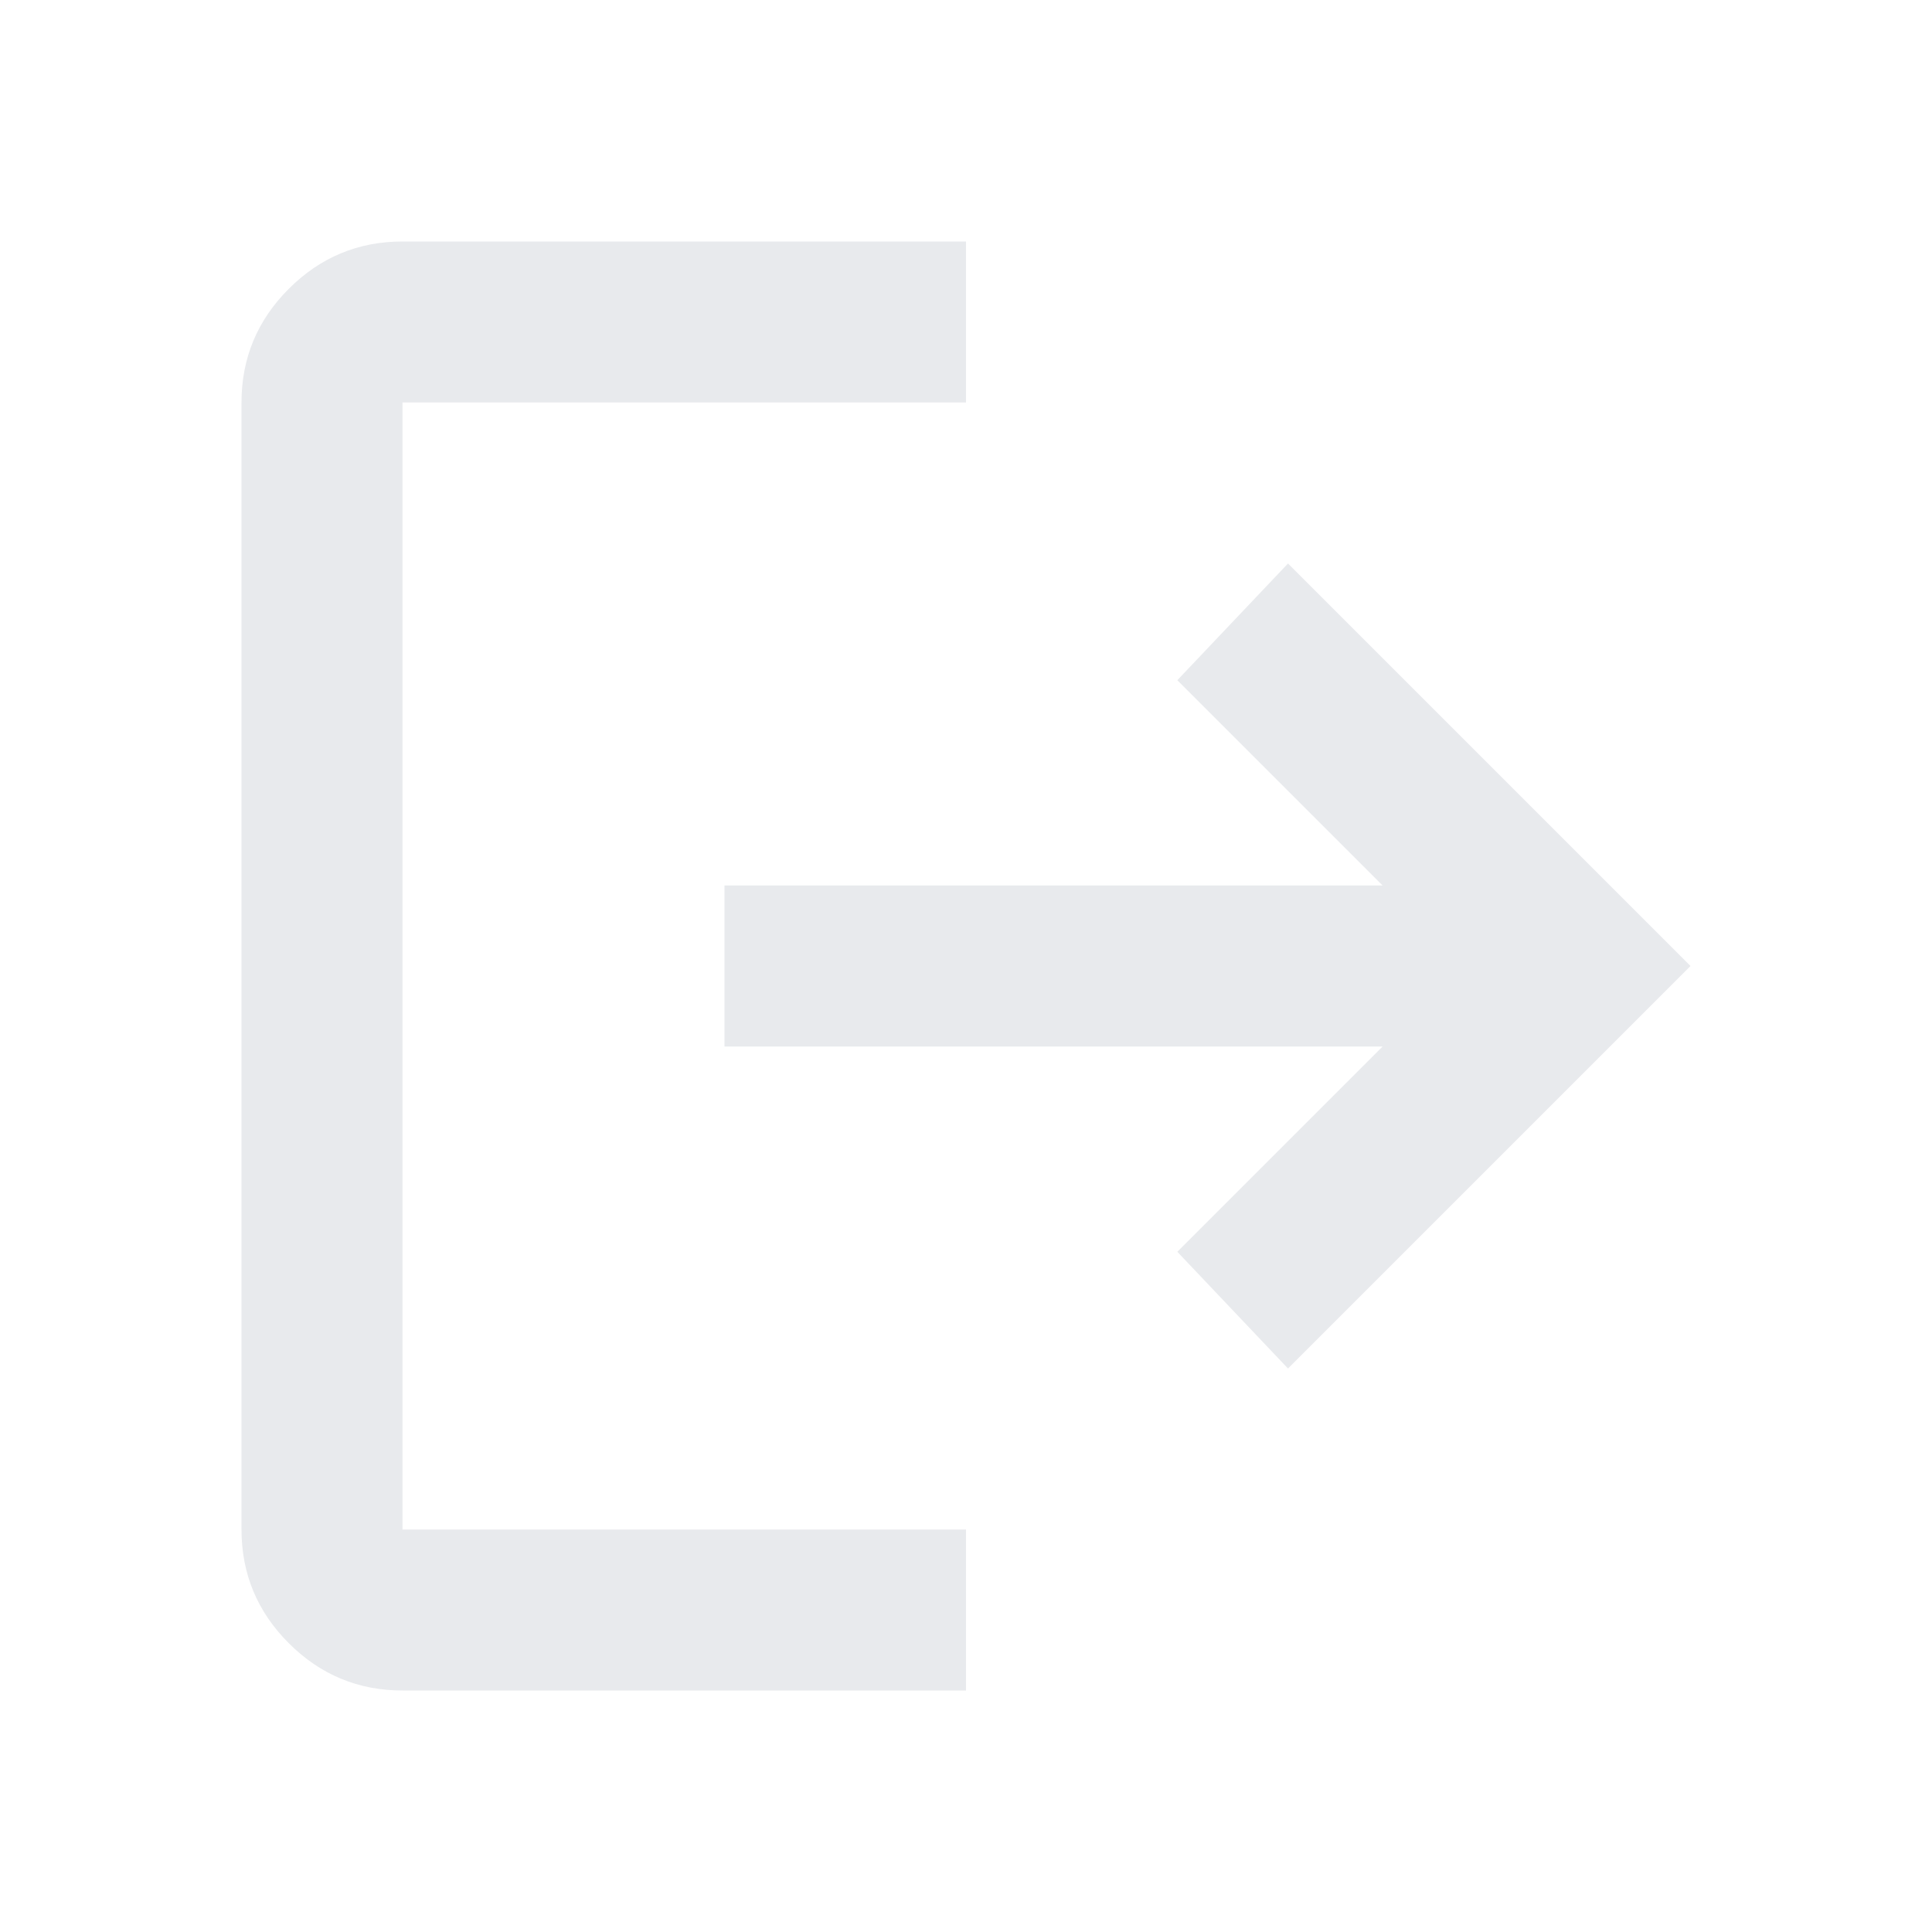
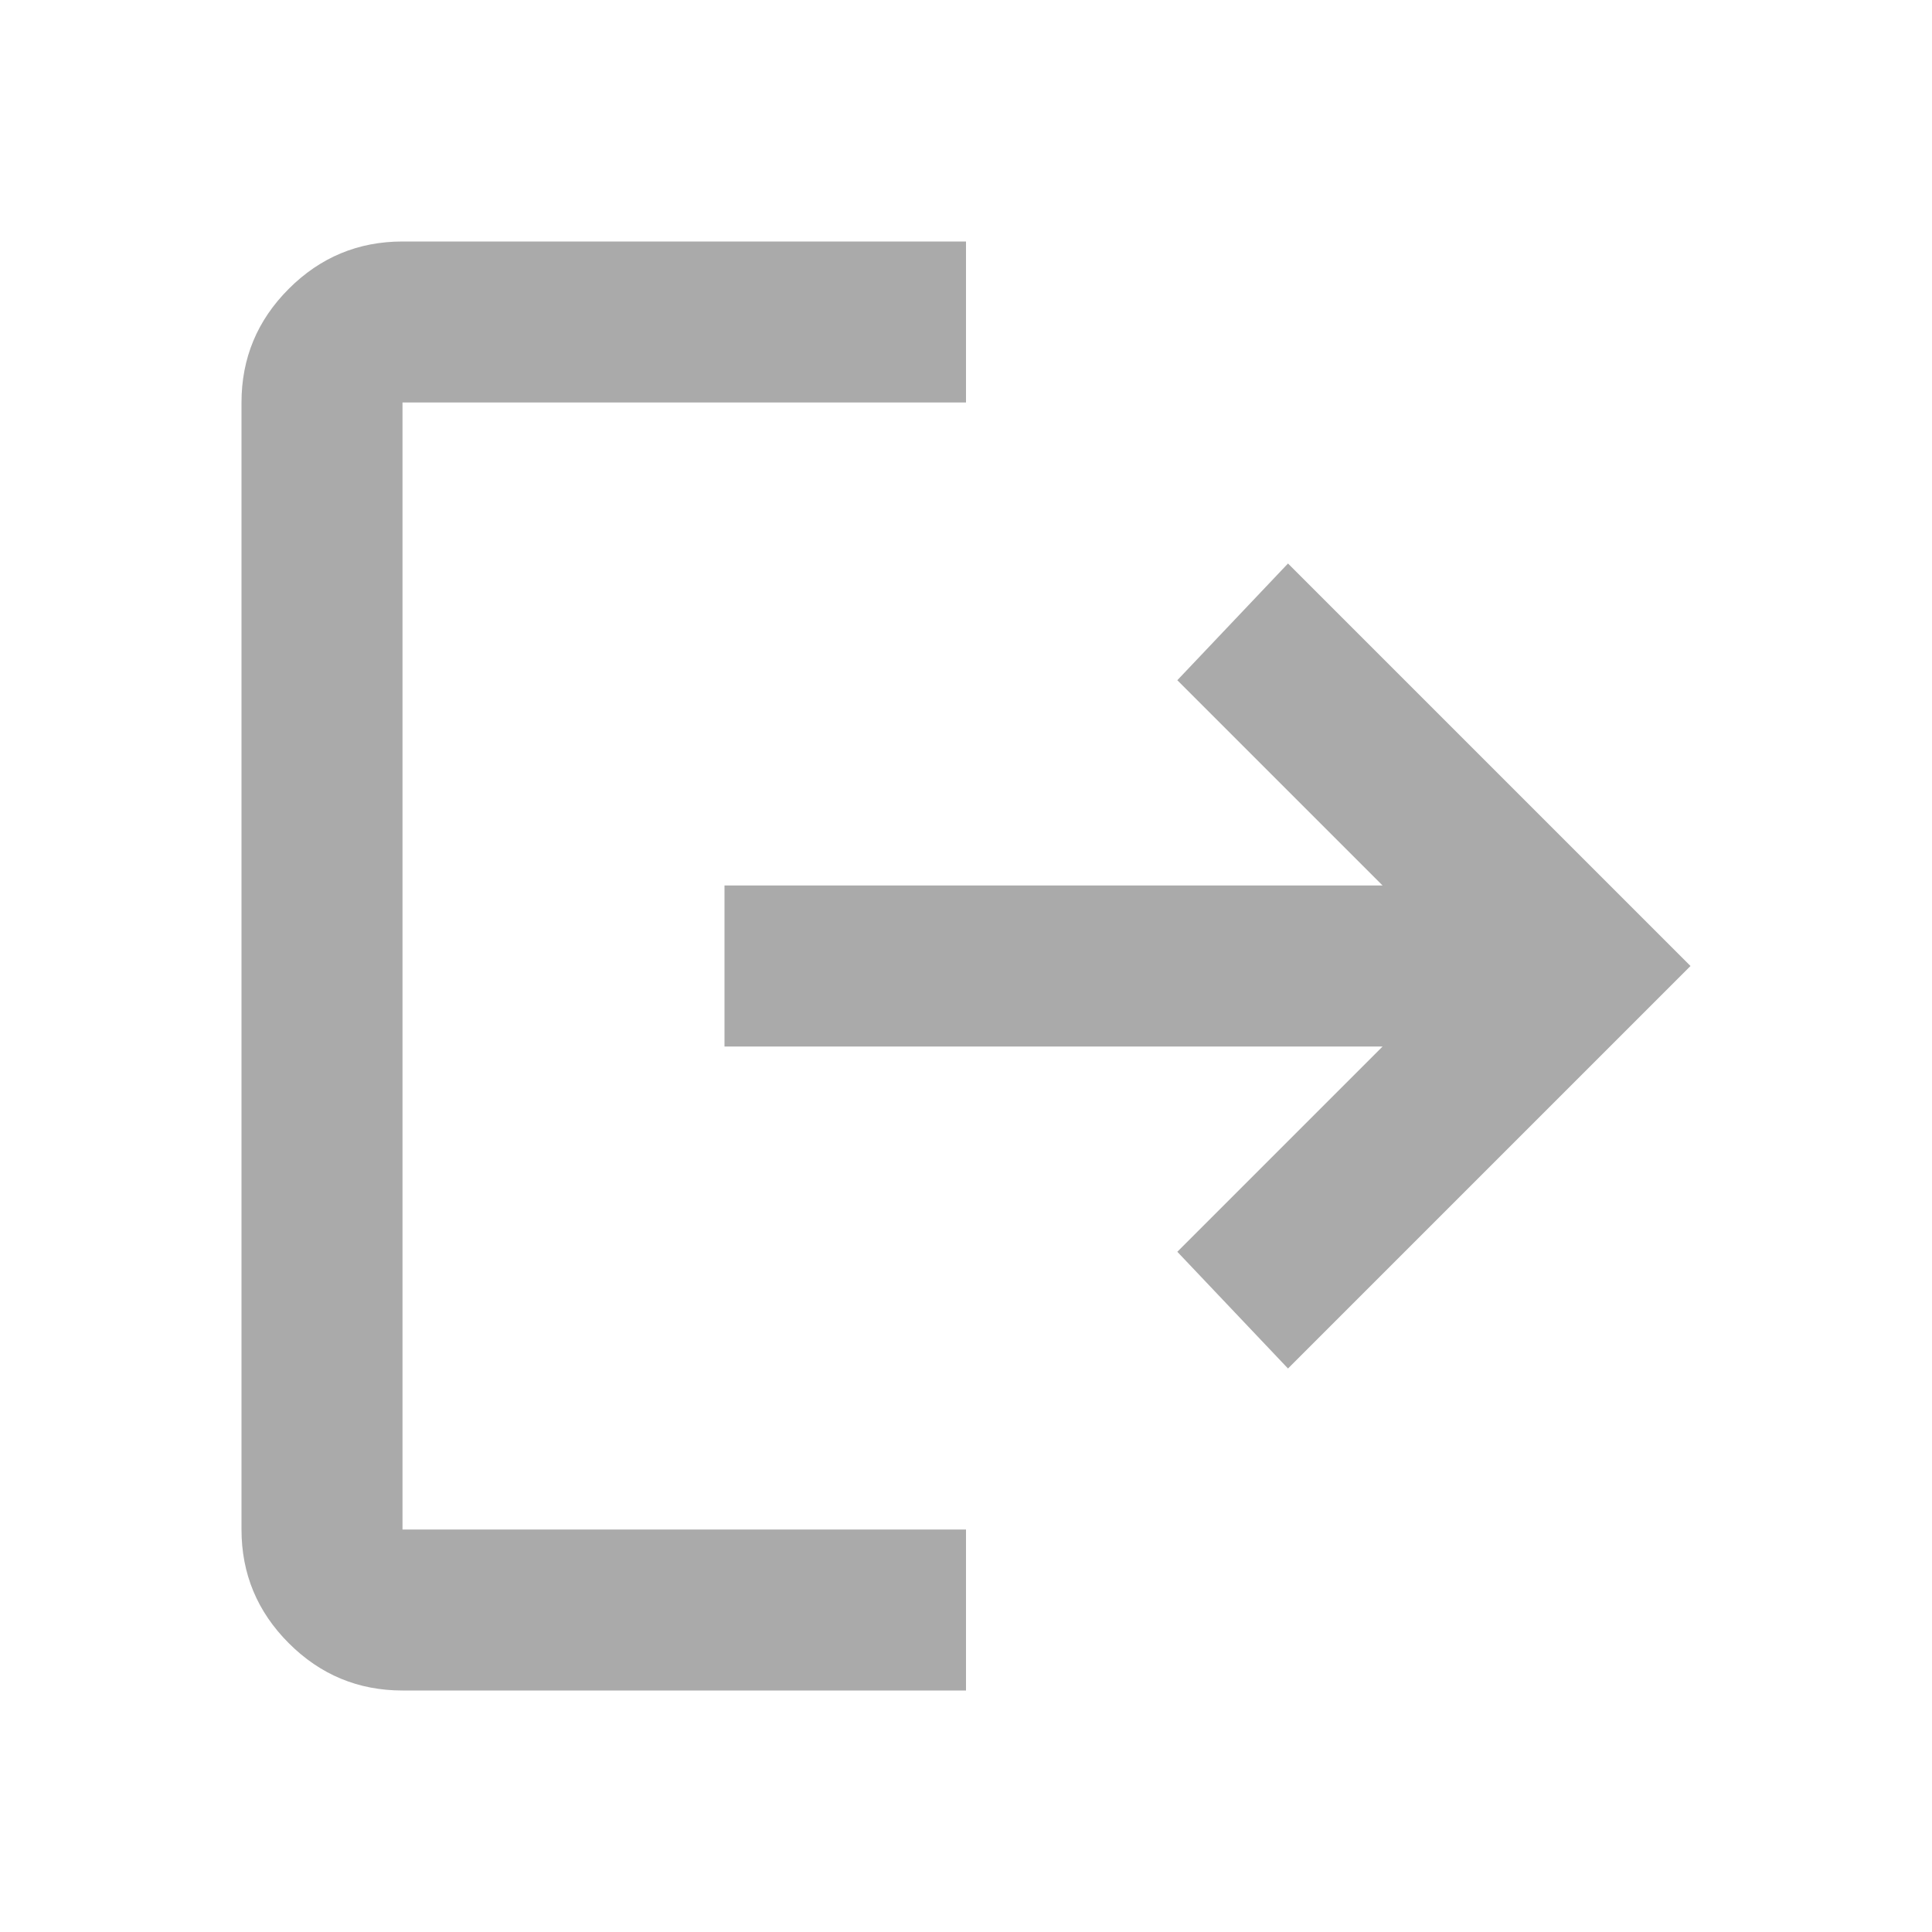
- <svg xmlns="http://www.w3.org/2000/svg" height="24px" viewBox="0 -960 960 960" width="24px" fill="#e8eaed">
+ <svg xmlns="http://www.w3.org/2000/svg" height="24px" viewBox="0 -960 960 960" width="24px" fill="#AAAAAA">
  <path d="M200-120q-33 0-56.5-23.5T120-200v-560q0-33 23.5-56.5T200-840h280v80H200v560h280v80H200Zm440-160-55-58 102-102H360v-80h327L585-622l55-58 200 200-200 200Z" />
</svg>
